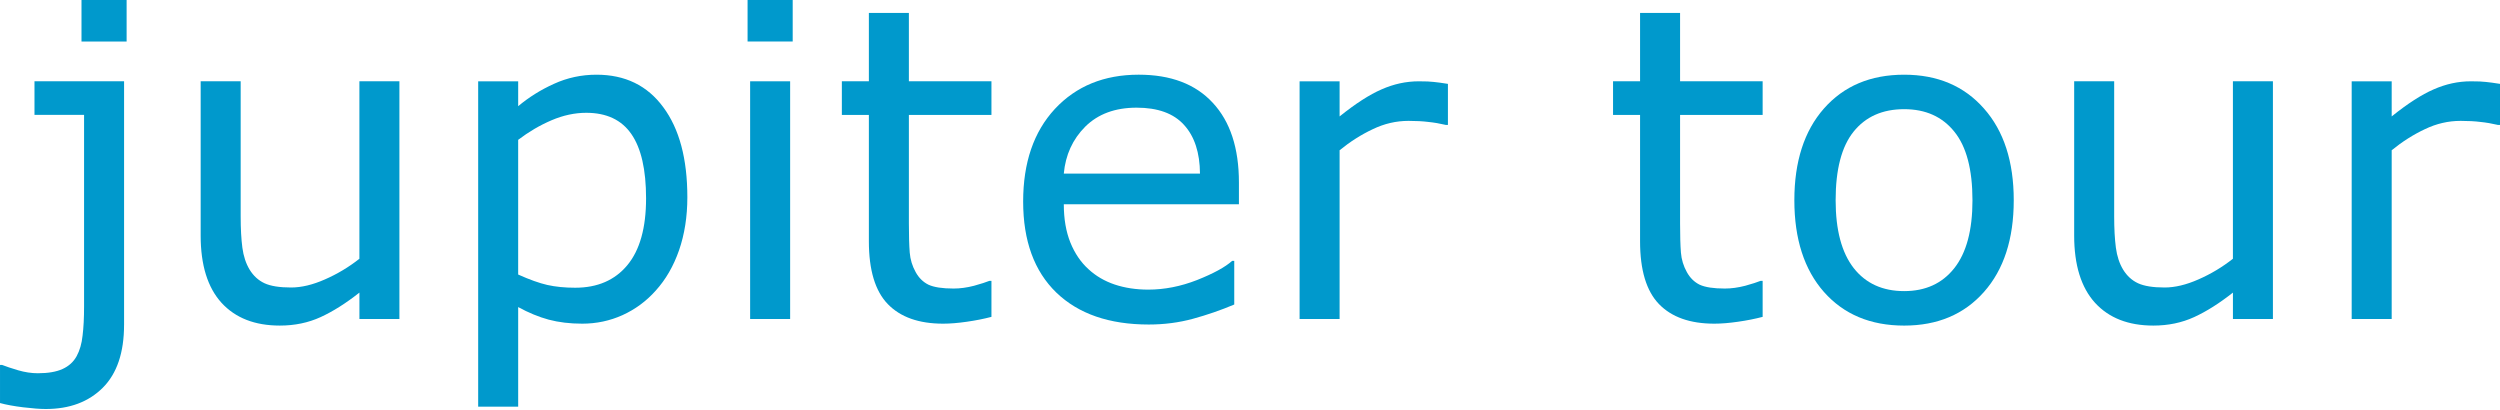
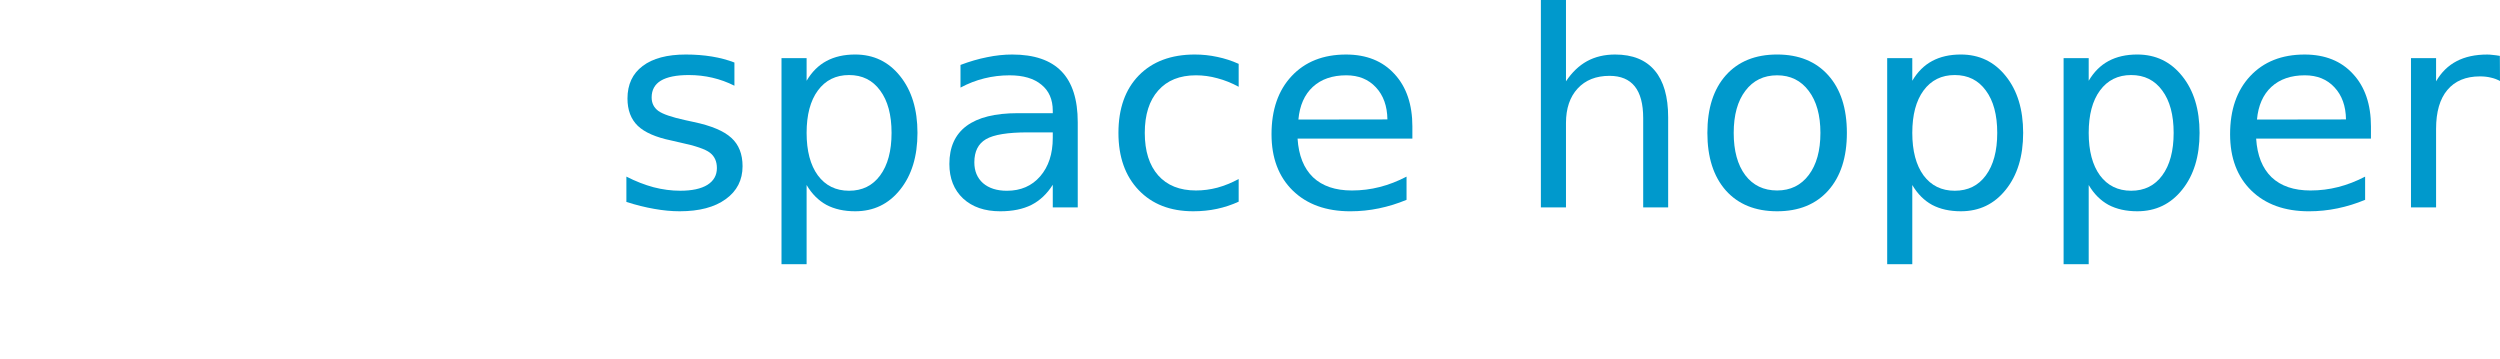
- <svg xmlns="http://www.w3.org/2000/svg" width="229.453" height="37.539" id="svg3829" version="1.1">
+ <svg xmlns="http://www.w3.org/2000/svg" width="242.701" height="34.84" id="svg3829" version="1.1">
  <defs id="defs3831" />
-   <g id="layer1" transform="translate(-255.9319,-528.7991)">
-     <path id="path5055" style="font-size:40px;font-style:normal;font-variant:normal;font-weight:normal;font-stretch:normal;line-height:125%;letter-spacing:0px;word-spacing:0px;fill:#0099cc;fill-opacity:1;stroke:none;font-family:Verdana;-inkscape-font-specification:Verdana" d="m 267.553,532.608 -4.141,0 0,-3.809 4.141,0 0,3.809 m -0.234,25.996 c -10e-6,2.552 -0.651,4.479 -1.953,5.781 -1.302,1.302 -3.047,1.953 -5.234,1.953 -0.521,-10e-6 -1.211,-0.052 -2.07,-0.156 -0.846,-0.104 -1.556,-0.234 -2.129,-0.391 l 0,-3.496 0.195,0 c 0.365,0.143 0.853,0.306 1.465,0.488 0.625,0.182 1.23,0.273 1.816,0.273 0.937,-10e-6 1.693,-0.13 2.266,-0.391 0.573,-0.26 1.003,-0.651 1.289,-1.172 0.286,-0.521 0.469,-1.152 0.547,-1.895 0.091,-0.729 0.137,-1.621 0.137,-2.676 l 0,-17.578 -4.551,0 0,-3.086 8.223,0 0,22.344" />
-     <path id="path5057" style="font-size:40px;font-style:normal;font-variant:normal;font-weight:normal;font-stretch:normal;line-height:125%;letter-spacing:0px;word-spacing:0px;fill:#0099cc;fill-opacity:1;stroke:none;font-family:Verdana;-inkscape-font-specification:Verdana" d="m 292.592,558.076 -3.672,0 0,-2.422 c -1.237,0.977 -2.422,1.725 -3.555,2.246 -1.133,0.521 -2.383,0.781 -3.75,0.781 -2.292,0 -4.076,-0.697 -5.352,-2.09 -1.276,-1.406 -1.914,-3.464 -1.914,-6.172 l 0,-14.16 3.672,0 0,12.422 c -10e-6,1.107 0.052,2.057 0.156,2.852 0.104,0.781 0.326,1.452 0.664,2.012 0.352,0.573 0.807,0.99 1.367,1.25 0.56,0.26 1.374,0.391 2.441,0.391 0.951,0 1.986,-0.247 3.105,-0.742 1.133,-0.495 2.187,-1.126 3.164,-1.895 l 0,-16.289 3.672,0 0,21.816" />
-     <path id="path5059" style="font-size:40px;font-style:normal;font-variant:normal;font-weight:normal;font-stretch:normal;line-height:125%;letter-spacing:0px;word-spacing:0px;fill:#0099cc;fill-opacity:1;stroke:none;font-family:Verdana;-inkscape-font-specification:Verdana" d="m 319.018,546.905 c -2e-5,1.771 -0.254,3.392 -0.762,4.863 -0.508,1.458 -1.224,2.695 -2.148,3.711 -0.859,0.964 -1.875,1.712 -3.047,2.246 -1.159,0.521 -2.389,0.781 -3.691,0.781 -1.133,0 -2.161,-0.124 -3.086,-0.371 -0.911,-0.247 -1.842,-0.632 -2.793,-1.152 l 0,9.141 -3.672,0 0,-29.863 3.672,0 0,2.285 c 0.977,-0.82 2.07,-1.504 3.281,-2.051 1.224,-0.56 2.526,-0.84 3.906,-0.84 2.63,2e-5 4.674,0.996 6.133,2.988 1.471,1.979 2.207,4.733 2.207,8.262 m -3.789,0.098 c -2e-5,-2.63 -0.449,-4.596 -1.348,-5.898 -0.898,-1.302 -2.279,-1.953 -4.141,-1.953 -1.055,10e-6 -2.116,0.228 -3.184,0.684 -1.068,0.456 -2.09,1.055 -3.066,1.797 l 0,12.363 c 1.042,0.469 1.934,0.788 2.676,0.957 0.755,0.169 1.608,0.254 2.559,0.254 2.044,10e-6 3.639,-0.69 4.785,-2.07 1.146,-1.38 1.719,-3.424 1.719,-6.133" />
-     <path id="path5061" style="font-size:40px;font-style:normal;font-variant:normal;font-weight:normal;font-stretch:normal;line-height:125%;letter-spacing:0px;word-spacing:0px;fill:#0099cc;fill-opacity:1;stroke:none;font-family:Verdana;-inkscape-font-specification:Verdana" d="m 328.686,532.608 -4.141,0 0,-3.809 4.141,0 0,3.809 m -0.234,25.469 -3.672,0 0,-21.816 3.672,0 0,21.816" />
-     <path id="path5063" style="font-size:40px;font-style:normal;font-variant:normal;font-weight:normal;font-stretch:normal;line-height:125%;letter-spacing:0px;word-spacing:0px;fill:#0099cc;fill-opacity:1;stroke:none;font-family:Verdana;-inkscape-font-specification:Verdana" d="m 346.928,557.881 c -0.69,0.182 -1.445,0.332 -2.266,0.449 -0.807,0.117 -1.53,0.176 -2.168,0.176 -2.227,0 -3.919,-0.599 -5.078,-1.797 -1.159,-1.198 -1.738,-3.118 -1.738,-5.762 l 0,-11.602 -2.48,0 0,-3.086 2.48,0 0,-6.27 3.672,0 0,6.27 7.578,0 0,3.086 -7.578,0 0,9.941 c 0,1.146 0.026,2.044 0.078,2.695 0.052,0.638 0.234,1.237 0.547,1.797 0.286,0.521 0.677,0.905 1.172,1.152 0.508,0.234 1.276,0.352 2.305,0.352 0.599,0 1.224,-0.085 1.875,-0.254 0.651,-0.182 1.12,-0.332 1.406,-0.449 l 0.195,0 0,3.301" />
-     <path id="path5065" style="font-size:40px;font-style:normal;font-variant:normal;font-weight:normal;font-stretch:normal;line-height:125%;letter-spacing:0px;word-spacing:0px;fill:#0099cc;fill-opacity:1;stroke:none;font-family:Verdana;-inkscape-font-specification:Verdana" d="m 369.643,547.549 -16.074,0 c 0,1.341 0.202,2.513 0.605,3.516 0.404,0.99 0.957,1.803 1.66,2.441 0.677,0.625 1.478,1.094 2.402,1.406 0.937,0.313 1.966,0.469 3.086,0.469 1.484,10e-6 2.975,-0.293 4.473,-0.879 1.51,-0.599 2.585,-1.185 3.223,-1.758 l 0.195,0 0,4.004 c -1.237,0.521 -2.5,0.957 -3.789,1.309 -1.289,0.352 -2.643,0.527 -4.062,0.527 -3.62,0 -6.445,-0.977 -8.477,-2.93 -2.031,-1.966 -3.047,-4.753 -3.047,-8.359 -10e-6,-3.568 0.97,-6.4 2.91,-8.496 1.953,-2.096 4.518,-3.145 7.695,-3.145 2.943,2e-5 5.208,0.859 6.797,2.578 1.602,1.719 2.402,4.16 2.402,7.324 l 0,1.992 m -3.574,-2.812 c -0.013,-1.927 -0.501,-3.418 -1.465,-4.473 -0.951,-1.055 -2.402,-1.582 -4.355,-1.582 -1.966,2e-5 -3.535,0.579 -4.707,1.738 -1.159,1.159 -1.816,2.598 -1.973,4.316 l 12.5,0" />
-     <path id="path5067" style="font-size:40px;font-style:normal;font-variant:normal;font-weight:normal;font-stretch:normal;line-height:125%;letter-spacing:0px;word-spacing:0px;fill:#0099cc;fill-opacity:1;stroke:none;font-family:Verdana;-inkscape-font-specification:Verdana" d="m 388.823,540.264 -0.195,0 c -0.547,-0.13 -1.081,-0.221 -1.602,-0.273 -0.508,-0.065 -1.113,-0.098 -1.816,-0.098 -1.133,2e-5 -2.227,0.254 -3.281,0.762 -1.055,0.495 -2.07,1.139 -3.047,1.934 l 0,15.488 -3.672,0 0,-21.816 3.672,0 0,3.223 c 1.458,-1.172 2.741,-1.999 3.848,-2.48 1.12,-0.495 2.259,-0.742 3.418,-0.742 0.638,2e-5 1.1,0.019 1.387,0.059 0.286,0.026 0.716,0.085 1.289,0.176 l 0,3.77" />
-     <path id="path5069" style="font-size:40px;font-style:normal;font-variant:normal;font-weight:normal;font-stretch:normal;line-height:125%;letter-spacing:0px;word-spacing:0px;fill:#0099cc;fill-opacity:1;stroke:none;font-family:Verdana;-inkscape-font-specification:Verdana" d="m 417.709,557.881 c -0.69,0.182 -1.445,0.332 -2.266,0.449 -0.807,0.117 -1.53,0.176 -2.168,0.176 -2.227,0 -3.919,-0.599 -5.078,-1.797 -1.159,-1.198 -1.738,-3.118 -1.738,-5.762 l 0,-11.602 -2.48,0 0,-3.086 2.48,0 0,-6.27 3.672,0 0,6.27 7.578,0 0,3.086 -7.578,0 0,9.941 c 0,1.146 0.026,2.044 0.078,2.695 0.052,0.638 0.234,1.237 0.547,1.797 0.286,0.521 0.677,0.905 1.172,1.152 0.508,0.234 1.276,0.352 2.305,0.352 0.599,0 1.224,-0.085 1.875,-0.254 0.651,-0.182 1.12,-0.332 1.406,-0.449 l 0.195,0 0,3.301" />
-     <path id="path5071" style="font-size:40px;font-style:normal;font-variant:normal;font-weight:normal;font-stretch:normal;line-height:125%;letter-spacing:0px;word-spacing:0px;fill:#0099cc;fill-opacity:1;stroke:none;font-family:Verdana;-inkscape-font-specification:Verdana" d="m 440.756,547.178 c -2e-5,3.555 -0.911,6.361 -2.734,8.418 -1.823,2.057 -4.264,3.086 -7.324,3.086 -3.086,0 -5.54,-1.029 -7.363,-3.086 -1.81,-2.057 -2.715,-4.863 -2.715,-8.418 -10e-6,-3.555 0.905,-6.361 2.715,-8.418 1.823,-2.07 4.277,-3.105 7.363,-3.105 3.06,2e-5 5.501,1.035 7.324,3.105 1.823,2.057 2.734,4.863 2.734,8.418 m -3.789,0 c -2e-5,-2.826 -0.553,-4.922 -1.66,-6.289 -1.107,-1.38 -2.643,-2.07 -4.609,-2.07 -1.992,2e-5 -3.542,0.69 -4.648,2.07 -1.094,1.367 -1.641,3.464 -1.641,6.289 -10e-6,2.734 0.553,4.811 1.66,6.23 1.107,1.406 2.65,2.109 4.629,2.109 1.953,10e-6 3.483,-0.697 4.59,-2.09 1.12,-1.406 1.68,-3.49 1.68,-6.25" />
-     <path id="path5073" style="font-size:40px;font-style:normal;font-variant:normal;font-weight:normal;font-stretch:normal;line-height:125%;letter-spacing:0px;word-spacing:0px;fill:#0099cc;fill-opacity:1;stroke:none;font-family:Verdana;-inkscape-font-specification:Verdana" d="m 464.545,558.076 -3.672,0 0,-2.422 c -1.237,0.977 -2.422,1.725 -3.555,2.246 -1.133,0.521 -2.383,0.781 -3.75,0.781 -2.292,0 -4.076,-0.697 -5.352,-2.09 -1.276,-1.406 -1.914,-3.464 -1.914,-6.172 l 0,-14.16 3.672,0 0,12.422 c 0,1.107 0.052,2.057 0.156,2.852 0.104,0.781 0.326,1.452 0.664,2.012 0.352,0.573 0.807,0.99 1.367,1.25 0.56,0.26 1.374,0.391 2.441,0.391 0.951,0 1.986,-0.247 3.105,-0.742 1.133,-0.495 2.187,-1.126 3.164,-1.895 l 0,-16.289 3.672,0 0,21.816" />
-     <path id="path5075" style="font-size:40px;font-style:normal;font-variant:normal;font-weight:normal;font-stretch:normal;line-height:125%;letter-spacing:0px;word-spacing:0px;fill:#0099cc;fill-opacity:1;stroke:none;font-family:Verdana;-inkscape-font-specification:Verdana" d="m 485.385,540.264 -0.195,0 c -0.547,-0.13 -1.081,-0.221 -1.602,-0.273 -0.508,-0.065 -1.113,-0.098 -1.816,-0.098 -1.133,2e-5 -2.227,0.254 -3.281,0.762 -1.055,0.495 -2.07,1.139 -3.047,1.934 l 0,15.488 -3.672,0 0,-21.816 3.672,0 0,3.223 c 1.458,-1.172 2.741,-1.999 3.848,-2.48 1.12,-0.495 2.259,-0.742 3.418,-0.742 0.638,2e-5 1.1,0.019 1.387,0.059 0.286,0.026 0.716,0.085 1.289,0.176 l 0,3.77" />
+   <g id="layer1" transform="translate(-214.6652,-603.7929)">
+     <path id="path3942" style="font-size:36px;font-style:normal;font-variant:normal;font-weight:normal;font-stretch:normal;text-align:start;line-height:125%;letter-spacing:0px;word-spacing:0px;writing-mode:lr-tb;text-anchor:start;fill:#0099cc;fill-opacity:1;stroke:none;font-family:Sans;-inkscape-font-specification:Sans" d="m 285.963,609.862 0,2.252 c -0.685,-0.345 -1.396,-0.604 -2.134,-0.776 -0.738,-0.173 -1.502,-0.259 -2.292,-0.259 -1.203,2e-5 -2.108,0.181 -2.714,0.543 -0.597,0.362 -0.896,0.906 -0.896,1.63 0,0.552 0.215,0.988 0.646,1.307 0.43,0.311 1.295,0.608 2.595,0.893 l 0.83,0.181 c 1.721,0.362 2.942,0.876 3.662,1.54 0.729,0.656 1.093,1.574 1.093,2.756 -10e-6,1.346 -0.545,2.411 -1.634,3.196 -1.08,0.785 -2.569,1.178 -4.466,1.178 -0.79,0 -1.616,-0.078 -2.477,-0.233 -0.852,-0.147 -1.752,-0.371 -2.701,-0.673 l 0,-2.459 c 0.896,0.457 1.778,0.802 2.648,1.035 0.869,0.224 1.73,0.336 2.582,0.336 1.142,0 2.02,-0.19 2.635,-0.569 0.615,-0.388 0.922,-0.932 0.922,-1.63 -2e-5,-0.647 -0.224,-1.143 -0.672,-1.488 -0.439,-0.345 -1.41,-0.677 -2.911,-0.996 l -0.843,-0.194 c -1.502,-0.311 -2.586,-0.785 -3.254,-1.423 -0.667,-0.647 -1.001,-1.531 -1.001,-2.653 0,-1.363 0.492,-2.415 1.475,-3.157 0.984,-0.742 2.38,-1.113 4.189,-1.113 0.896,10e-6 1.739,0.065 2.529,0.194 0.79,0.129 1.519,0.324 2.187,0.582" />
+     <path id="path3944" style="font-size:36px;font-style:normal;font-variant:normal;font-weight:normal;font-stretch:normal;text-align:start;line-height:125%;letter-spacing:0px;word-spacing:0px;writing-mode:lr-tb;text-anchor:start;fill:#0099cc;fill-opacity:1;stroke:none;font-family:Sans;-inkscape-font-specification:Sans" d="m 292.971,621.754 0,7.686 -2.437,0 0,-20.006 2.437,0 0,2.2 c 0.509,-0.863 1.151,-1.501 1.923,-1.915 0.782,-0.423 1.713,-0.634 2.793,-0.634 1.792,10e-6 3.245,0.699 4.361,2.096 1.124,1.398 1.686,3.235 1.686,5.513 -1e-5,2.277 -0.562,4.115 -1.686,5.513 -1.115,1.398 -2.569,2.096 -4.361,2.096 -1.08,0 -2.011,-0.207 -2.793,-0.621 -0.773,-0.423 -1.414,-1.065 -1.923,-1.928 m 8.247,-5.06 c -1e-5,-1.751 -0.369,-3.123 -1.107,-4.115 -0.729,-1.001 -1.735,-1.501 -3.017,-1.501 -1.282,2e-5 -2.292,0.5 -3.03,1.501 -0.729,0.992 -1.093,2.364 -1.093,4.115 -1e-5,1.751 0.364,3.127 1.093,4.128 0.738,0.992 1.748,1.488 3.03,1.488 1.282,0 2.288,-0.496 3.017,-1.488 0.738,-1.001 1.107,-2.377 1.107,-4.128" />
+     <path id="path3946" style="font-size:36px;font-style:normal;font-variant:normal;font-weight:normal;font-stretch:normal;text-align:start;line-height:125%;letter-spacing:0px;word-spacing:0px;writing-mode:lr-tb;text-anchor:start;fill:#0099cc;fill-opacity:1;stroke:none;font-family:Sans;-inkscape-font-specification:Sans" d="m 314.458,616.643 c -1.958,0 -3.315,0.22 -4.071,0.66 -0.755,0.44 -1.133,1.19 -1.133,2.252 0,0.845 0.281,1.518 0.843,2.019 0.571,0.492 1.344,0.738 2.319,0.738 1.344,0 2.42,-0.466 3.228,-1.398 0.817,-0.94 1.225,-2.187 1.225,-3.74 l 0,-0.531 -2.411,0 m 4.835,-0.983 0,8.269 -2.424,0 0,-2.2 c -0.553,0.88 -1.243,1.531 -2.068,1.954 -0.826,0.414 -1.836,0.621 -3.03,0.621 -1.511,0 -2.714,-0.414 -3.61,-1.242 -0.887,-0.837 -1.331,-1.954 -1.331,-3.352 0,-1.63 0.553,-2.86 1.66,-3.688 1.115,-0.828 2.775,-1.242 4.98,-1.242 l 3.399,0 0,-0.233 c -1e-5,-1.096 -0.369,-1.941 -1.107,-2.536 -0.729,-0.604 -1.757,-0.906 -3.083,-0.906 -0.843,10e-6 -1.664,0.099 -2.463,0.298 -0.799,0.198 -1.568,0.496 -2.305,0.893 l 0,-2.2 c 0.887,-0.336 1.748,-0.587 2.582,-0.751 0.834,-0.173 1.647,-0.259 2.437,-0.259 2.134,10e-6 3.728,0.543 4.782,1.63 1.054,1.087 1.581,2.735 1.581,4.943" />
+     <path id="path3948" style="font-size:36px;font-style:normal;font-variant:normal;font-weight:normal;font-stretch:normal;text-align:start;line-height:125%;letter-spacing:0px;word-spacing:0px;writing-mode:lr-tb;text-anchor:start;fill:#0099cc;fill-opacity:1;stroke:none;font-family:Sans;-inkscape-font-specification:Sans" d="m 334.916,609.991 0,2.226 c -0.685,-0.371 -1.374,-0.647 -2.068,-0.828 -0.685,-0.19 -1.379,-0.285 -2.081,-0.285 -1.572,10e-6 -2.793,0.492 -3.662,1.475 -0.869,0.975 -1.304,2.347 -1.304,4.115 -10e-6,1.768 0.435,3.144 1.304,4.128 0.869,0.975 2.09,1.462 3.662,1.462 0.703,0 1.396,-0.091 2.081,-0.272 0.694,-0.19 1.383,-0.47 2.068,-0.841 l 0,2.2 c -0.676,0.311 -1.379,0.543 -2.108,0.699 -0.72,0.155 -1.489,0.233 -2.305,0.233 -2.222,0 -3.987,-0.686 -5.296,-2.057 -1.309,-1.372 -1.963,-3.222 -1.963,-5.551 0,-2.364 0.659,-4.223 1.976,-5.577 1.326,-1.354 3.14,-2.032 5.441,-2.032 0.747,10e-6 1.475,0.078 2.187,0.233 0.711,0.147 1.401,0.371 2.068,0.673" />
+     <path id="path3950" style="font-size:36px;font-style:normal;font-variant:normal;font-weight:normal;font-stretch:normal;text-align:start;line-height:125%;letter-spacing:0px;word-spacing:0px;writing-mode:lr-tb;text-anchor:start;fill:#0099cc;fill-opacity:1;stroke:none;font-family:Sans;-inkscape-font-specification:Sans" d="m 351.779,616.086 0,1.165 -11.145,0 c 0.105,1.639 0.606,2.89 1.502,3.753 0.905,0.854 2.16,1.281 3.768,1.281 0.931,0 1.831,-0.112 2.701,-0.336 0.878,-0.224 1.748,-0.561 2.608,-1.009 l 0,2.252 c -0.869,0.362 -1.761,0.638 -2.674,0.828 -0.913,0.19 -1.84,0.285 -2.78,0.285 -2.354,0 -4.22,-0.673 -5.599,-2.019 -1.37,-1.346 -2.055,-3.166 -2.055,-5.461 0,-2.372 0.65,-4.253 1.95,-5.642 1.309,-1.398 3.069,-2.096 5.283,-2.096 1.985,10e-6 3.553,0.63 4.703,1.889 1.159,1.251 1.739,2.955 1.739,5.111 m -2.424,-0.699 c -0.018,-1.303 -0.391,-2.342 -1.12,-3.119 -0.72,-0.776 -1.677,-1.165 -2.872,-1.165 -1.353,10e-6 -2.437,0.375 -3.254,1.126 -0.808,0.751 -1.273,1.807 -1.396,3.17 l 8.642,-0.013" />
+     <path id="path3952" style="font-size:36px;font-style:normal;font-variant:normal;font-weight:normal;font-stretch:normal;text-align:start;line-height:125%;letter-spacing:0px;word-spacing:0px;writing-mode:lr-tb;text-anchor:start;fill:#0099cc;fill-opacity:1;stroke:none;font-family:Sans;-inkscape-font-specification:Sans" d="m 376.611,615.18 0,8.748 -2.424,0 0,-8.67 c -2e-5,-1.372 -0.272,-2.398 -0.817,-3.08 -0.545,-0.681 -1.361,-1.022 -2.45,-1.022 -1.309,10e-6 -2.341,0.41 -3.096,1.229 -0.755,0.82 -1.133,1.937 -1.133,3.352 l 0,8.191 -2.437,0 0,-20.135 2.437,0 0,7.894 c 0.58,-0.871 1.26,-1.523 2.042,-1.954 0.79,-0.431 1.699,-0.647 2.727,-0.647 1.695,10e-6 2.977,0.518 3.847,1.553 0.869,1.027 1.304,2.541 1.304,4.542" />
+     <path id="path3954" style="font-size:36px;font-style:normal;font-variant:normal;font-weight:normal;font-stretch:normal;text-align:start;line-height:125%;letter-spacing:0px;word-spacing:0px;writing-mode:lr-tb;text-anchor:start;fill:#0099cc;fill-opacity:1;stroke:none;font-family:Sans;-inkscape-font-specification:Sans" d="m 387.19,611.104 c -1.3,10e-6 -2.327,0.5 -3.083,1.501 -0.755,0.992 -1.133,2.355 -1.133,4.089 -10e-6,1.734 0.373,3.101 1.12,4.102 0.755,0.992 1.787,1.488 3.096,1.488 1.291,0 2.314,-0.5 3.069,-1.501 0.755,-1.001 1.133,-2.364 1.133,-4.089 -2e-5,-1.717 -0.378,-3.075 -1.133,-4.076 -0.755,-1.009 -1.778,-1.514 -3.069,-1.514 m 0,-2.019 c 2.108,10e-6 3.763,0.673 4.966,2.019 1.203,1.346 1.805,3.209 1.805,5.59 -1e-5,2.372 -0.602,4.236 -1.805,5.59 -1.203,1.346 -2.859,2.019 -4.966,2.019 -2.117,0 -3.776,-0.673 -4.98,-2.019 -1.194,-1.354 -1.792,-3.218 -1.792,-5.59 0,-2.381 0.597,-4.244 1.792,-5.59 1.203,-1.346 2.863,-2.019 4.98,-2.019" />
+     <path id="path3956" style="font-size:36px;font-style:normal;font-variant:normal;font-weight:normal;font-stretch:normal;text-align:start;line-height:125%;letter-spacing:0px;word-spacing:0px;writing-mode:lr-tb;text-anchor:start;fill:#0099cc;fill-opacity:1;stroke:none;font-family:Sans;-inkscape-font-specification:Sans" d="m 400.311,621.754 0,7.686 -2.437,0 0,-20.006 2.437,0 0,2.2 c 0.509,-0.863 1.151,-1.501 1.923,-1.915 0.782,-0.423 1.713,-0.634 2.793,-0.634 1.792,10e-6 3.245,0.699 4.361,2.096 1.124,1.398 1.686,3.235 1.686,5.513 -10e-6,2.277 -0.562,4.115 -1.686,5.513 -1.115,1.398 -2.569,2.096 -4.361,2.096 -1.08,0 -2.011,-0.207 -2.793,-0.621 -0.773,-0.423 -1.414,-1.065 -1.923,-1.928 m 8.247,-5.06 c -2e-5,-1.751 -0.369,-3.123 -1.107,-4.115 -0.729,-1.001 -1.735,-1.501 -3.017,-1.501 -1.282,2e-5 -2.292,0.5 -3.03,1.501 -0.729,0.992 -1.093,2.364 -1.093,4.115 0,1.751 0.364,3.127 1.093,4.128 0.738,0.992 1.748,1.488 3.03,1.488 1.282,0 2.288,-0.496 3.017,-1.488 0.738,-1.001 1.107,-2.377 1.107,-4.128" />
+     <path id="path3958" style="font-size:36px;font-style:normal;font-variant:normal;font-weight:normal;font-stretch:normal;text-align:start;line-height:125%;letter-spacing:0px;word-spacing:0px;writing-mode:lr-tb;text-anchor:start;fill:#0099cc;fill-opacity:1;stroke:none;font-family:Sans;-inkscape-font-specification:Sans" d="m 417.437,621.754 0,7.686 -2.437,0 0,-20.006 2.437,0 0,2.2 c 0.509,-0.863 1.151,-1.501 1.923,-1.915 0.782,-0.423 1.713,-0.634 2.793,-0.634 1.792,10e-6 3.245,0.699 4.361,2.096 1.124,1.398 1.686,3.235 1.686,5.513 -2e-5,2.277 -0.562,4.115 -1.686,5.513 -1.115,1.398 -2.569,2.096 -4.361,2.096 -1.08,0 -2.011,-0.207 -2.793,-0.621 -0.773,-0.423 -1.414,-1.065 -1.923,-1.928 m 8.247,-5.06 c -10e-6,-1.751 -0.369,-3.123 -1.107,-4.115 -0.729,-1.001 -1.735,-1.501 -3.017,-1.501 -1.282,2e-5 -2.292,0.5 -3.03,1.501 -0.729,0.992 -1.093,2.364 -1.093,4.115 0,1.751 0.364,3.127 1.093,4.128 0.738,0.992 1.748,1.488 3.03,1.488 1.282,0 2.288,-0.496 3.017,-1.488 0.738,-1.001 1.107,-2.377 1.107,-4.128" />
+     <path id="path3960" style="font-size:36px;font-style:normal;font-variant:normal;font-weight:normal;font-stretch:normal;text-align:start;line-height:125%;letter-spacing:0px;word-spacing:0px;writing-mode:lr-tb;text-anchor:start;fill:#0099cc;fill-opacity:1;stroke:none;font-family:Sans;-inkscape-font-specification:Sans" d="m 444.838,616.086 0,1.165 -11.145,0 c 0.105,1.639 0.606,2.89 1.502,3.753 0.905,0.854 2.16,1.281 3.768,1.281 0.931,0 1.831,-0.112 2.701,-0.336 0.878,-0.224 1.748,-0.561 2.608,-1.009 l 0,2.252 c -0.869,0.362 -1.761,0.638 -2.674,0.828 -0.913,0.19 -1.84,0.285 -2.78,0.285 -2.354,0 -4.22,-0.673 -5.599,-2.019 -1.37,-1.346 -2.055,-3.166 -2.055,-5.461 0,-2.372 0.65,-4.253 1.95,-5.642 1.309,-1.398 3.069,-2.096 5.283,-2.096 1.985,10e-6 3.553,0.63 4.703,1.889 1.159,1.251 1.739,2.955 1.739,5.111 m -2.424,-0.699 c -0.018,-1.303 -0.391,-2.342 -1.12,-3.119 -0.72,-0.776 -1.677,-1.165 -2.872,-1.165 -1.353,10e-6 -2.437,0.375 -3.254,1.126 -0.808,0.751 -1.273,1.807 -1.396,3.17 l 8.642,-0.013" />
+     <path id="path3962" style="font-size:36px;font-style:normal;font-variant:normal;font-weight:normal;font-stretch:normal;text-align:start;line-height:125%;letter-spacing:0px;word-spacing:0px;writing-mode:lr-tb;text-anchor:start;fill:#0099cc;fill-opacity:1;stroke:none;font-family:Sans;-inkscape-font-specification:Sans" d="m 457.366,611.661 c -0.272,-0.155 -0.571,-0.267 -0.896,-0.336 -0.316,-0.078 -0.667,-0.116 -1.054,-0.116 -1.37,2e-5 -2.424,0.44 -3.162,1.32 -0.729,0.871 -1.093,2.127 -1.093,3.766 l 0,7.635 -2.437,0 0,-14.493 2.437,0 0,2.252 c 0.509,-0.88 1.172,-1.531 1.989,-1.954 0.817,-0.431 1.809,-0.647 2.977,-0.647 0.167,10e-6 0.351,0.013 0.553,0.039 0.202,0.017 0.426,0.048 0.672,0.091 l 0.013,2.446" />
  </g>
</svg>
